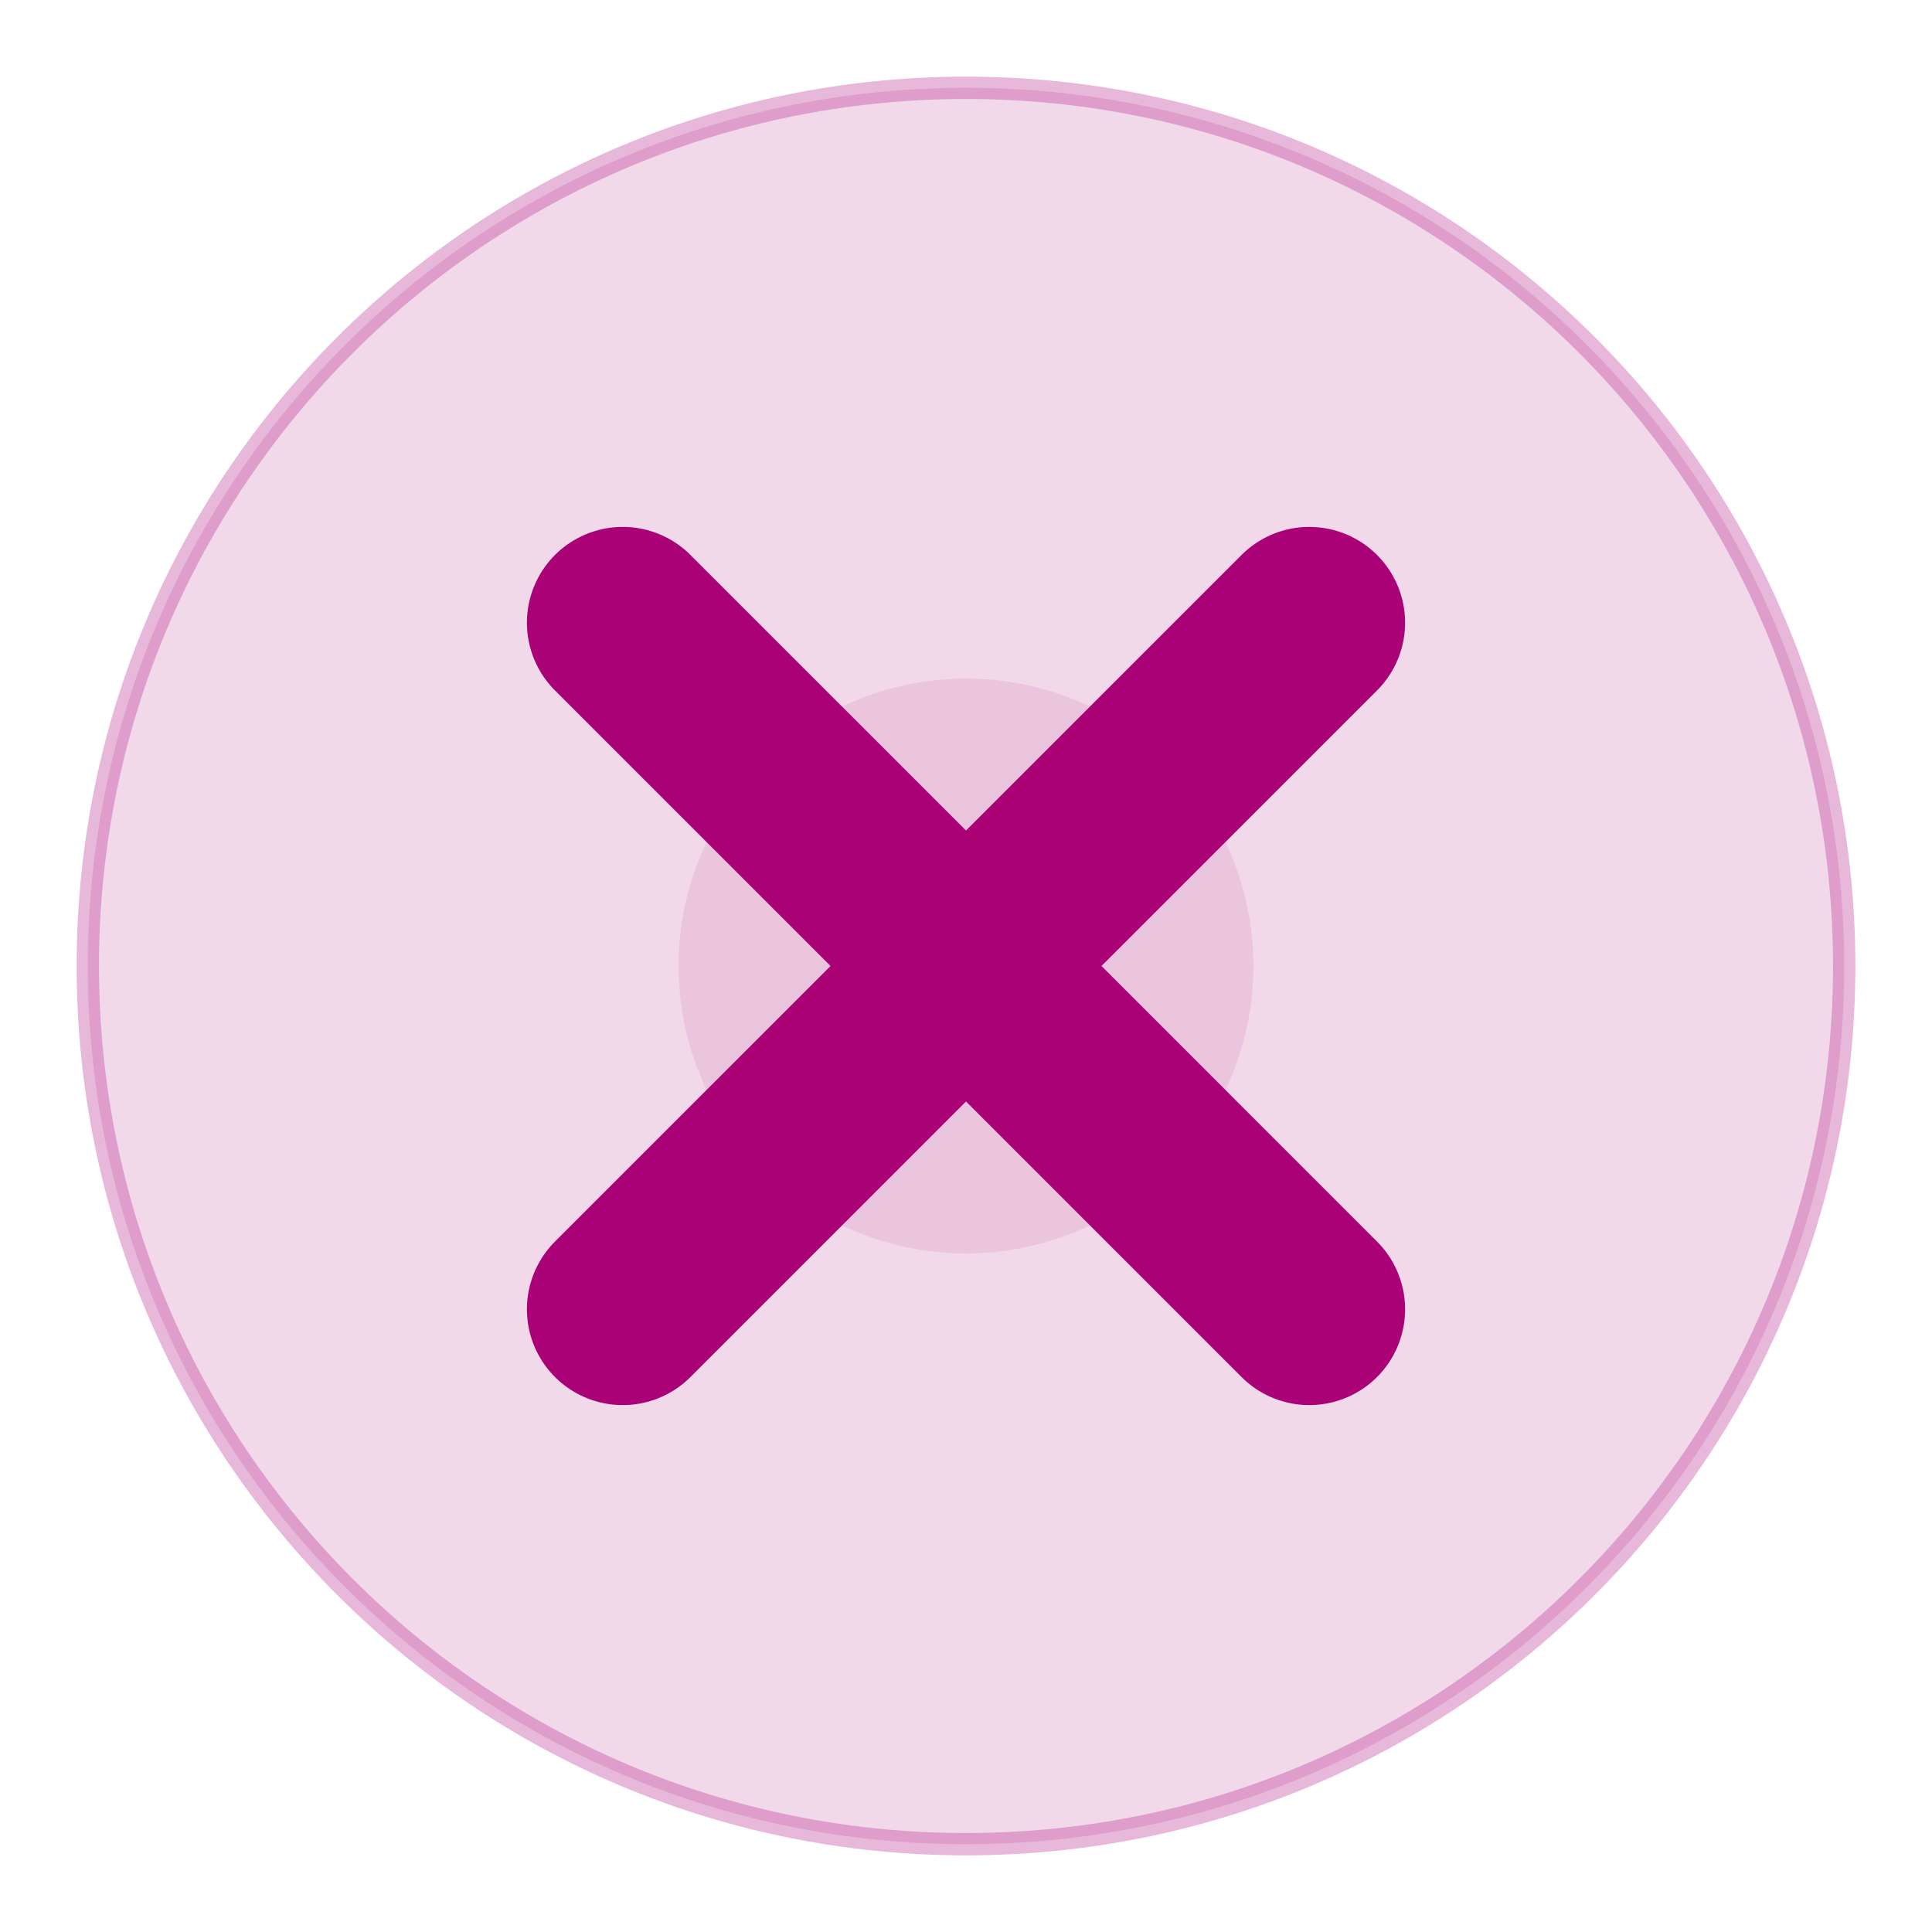
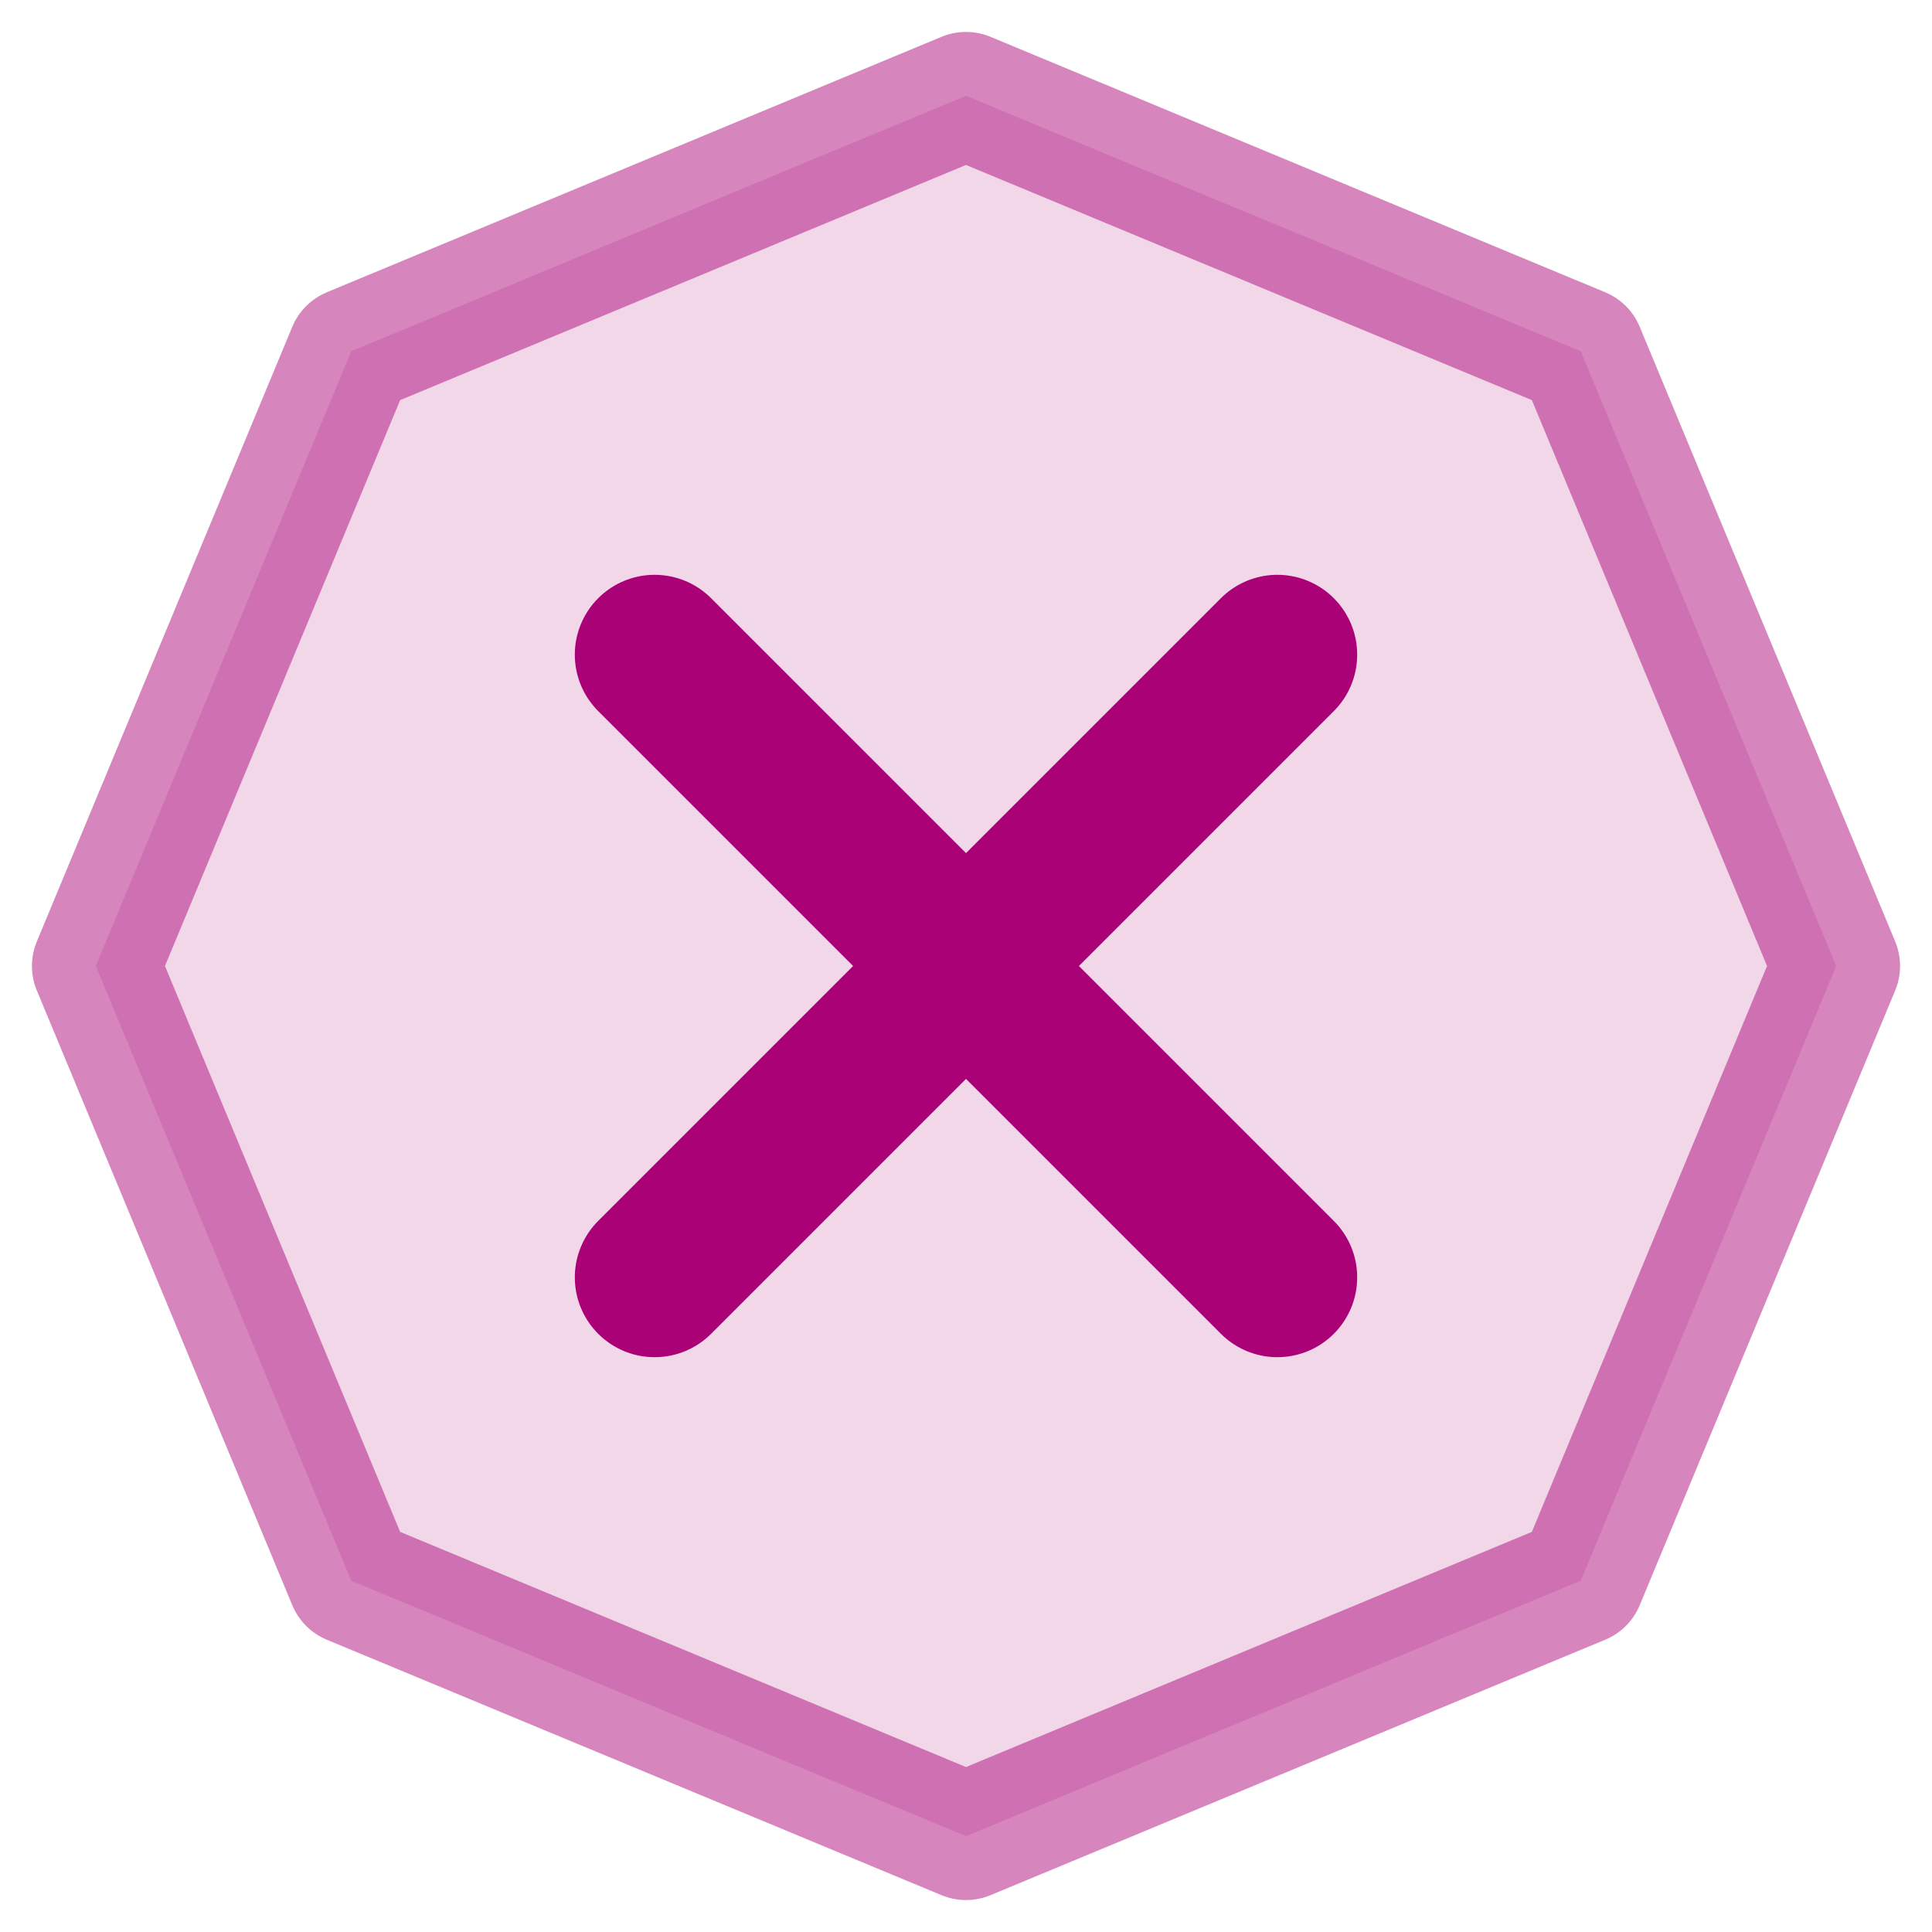
<svg xmlns="http://www.w3.org/2000/svg" width="121" height="121" viewBox="0 0 121 121" fill="none">
-   <circle cx="60.5" cy="60.5" r="55" fill="#AA0276" fill-opacity="0.15" stroke="#AA0276" stroke-opacity="0.28" stroke-width="1.4" />
-   <path d="M39 39L82 82M82 39L39 82" stroke="#AA0276" stroke-width="12" stroke-linecap="round" />
-   <circle cx="60.5" cy="60.5" r="18" fill="#AA0276" fill-opacity="0.1" />
+   <path d="M60.5 6L99 22L115 60.5L99 99L60.5 115L22 99L6 60.5L22 22L60.5 6Z" fill="#AA0276" fill-opacity="0.16" stroke="#AA0276" stroke-opacity="0.48" stroke-width="8" stroke-linejoin="round" />
+   <path d="M41 41L80 80M80 41L41 80" stroke="#AA0276" stroke-width="10" stroke-linecap="round" />
</svg>
